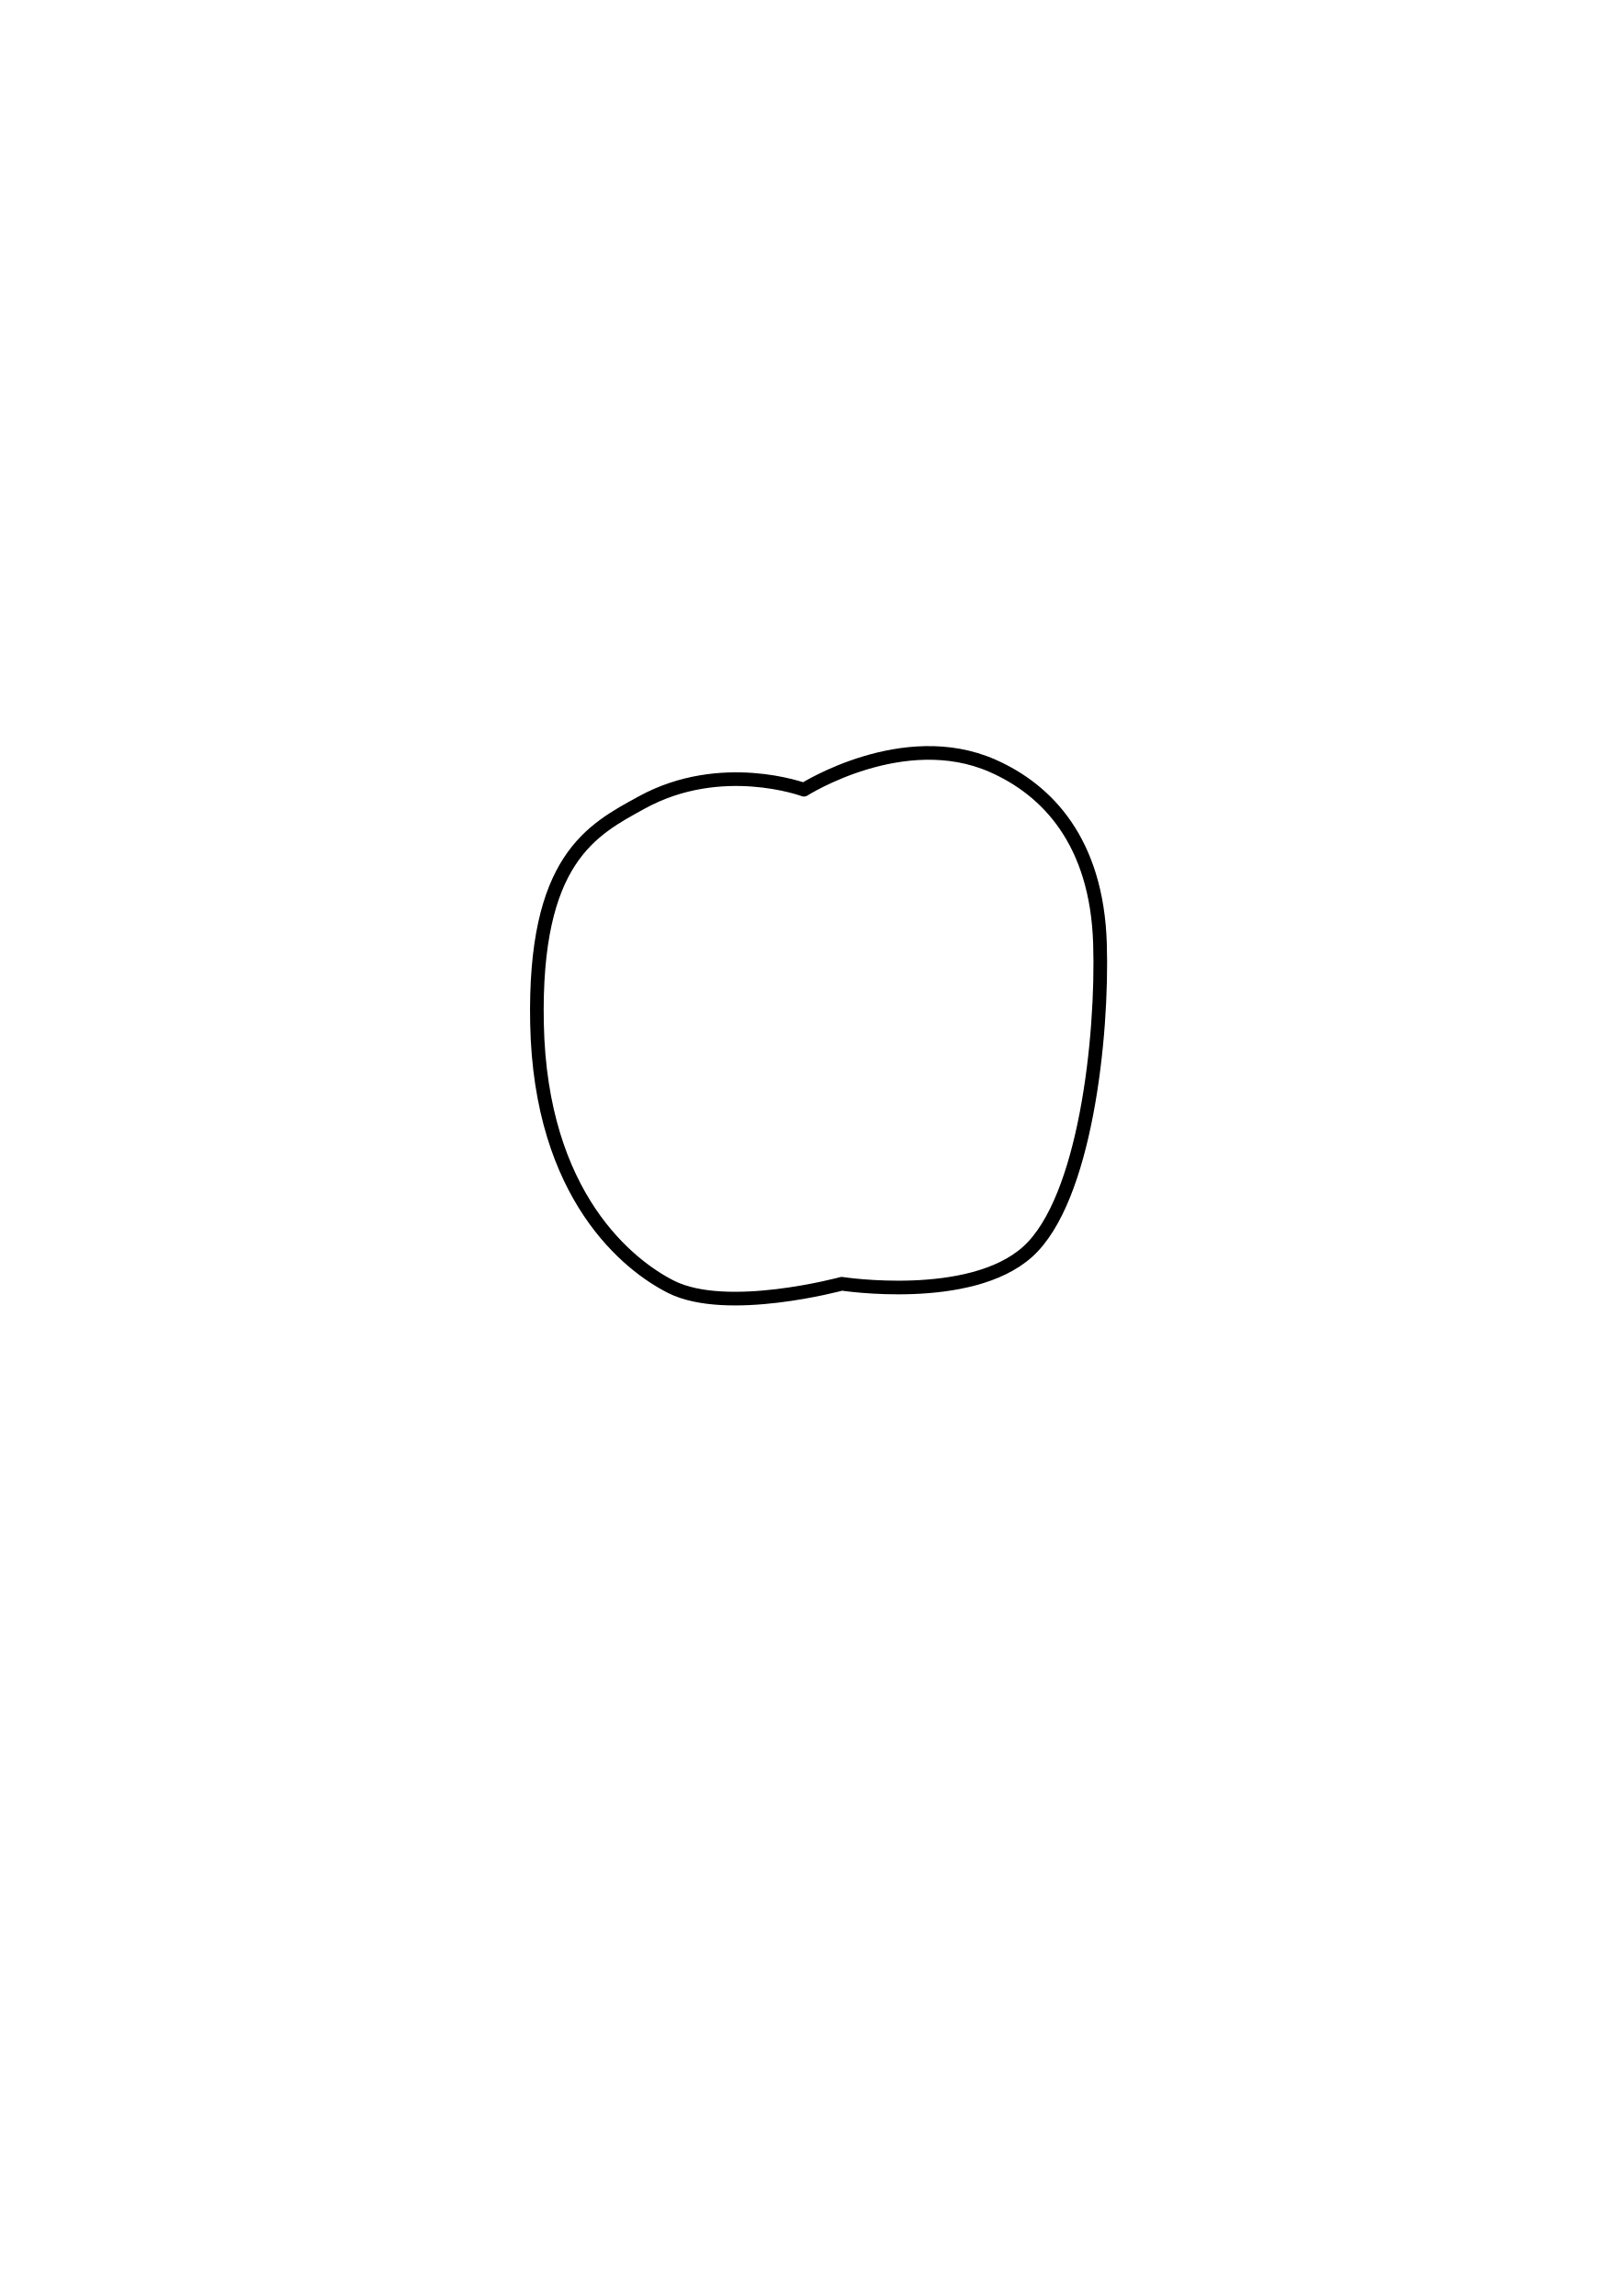
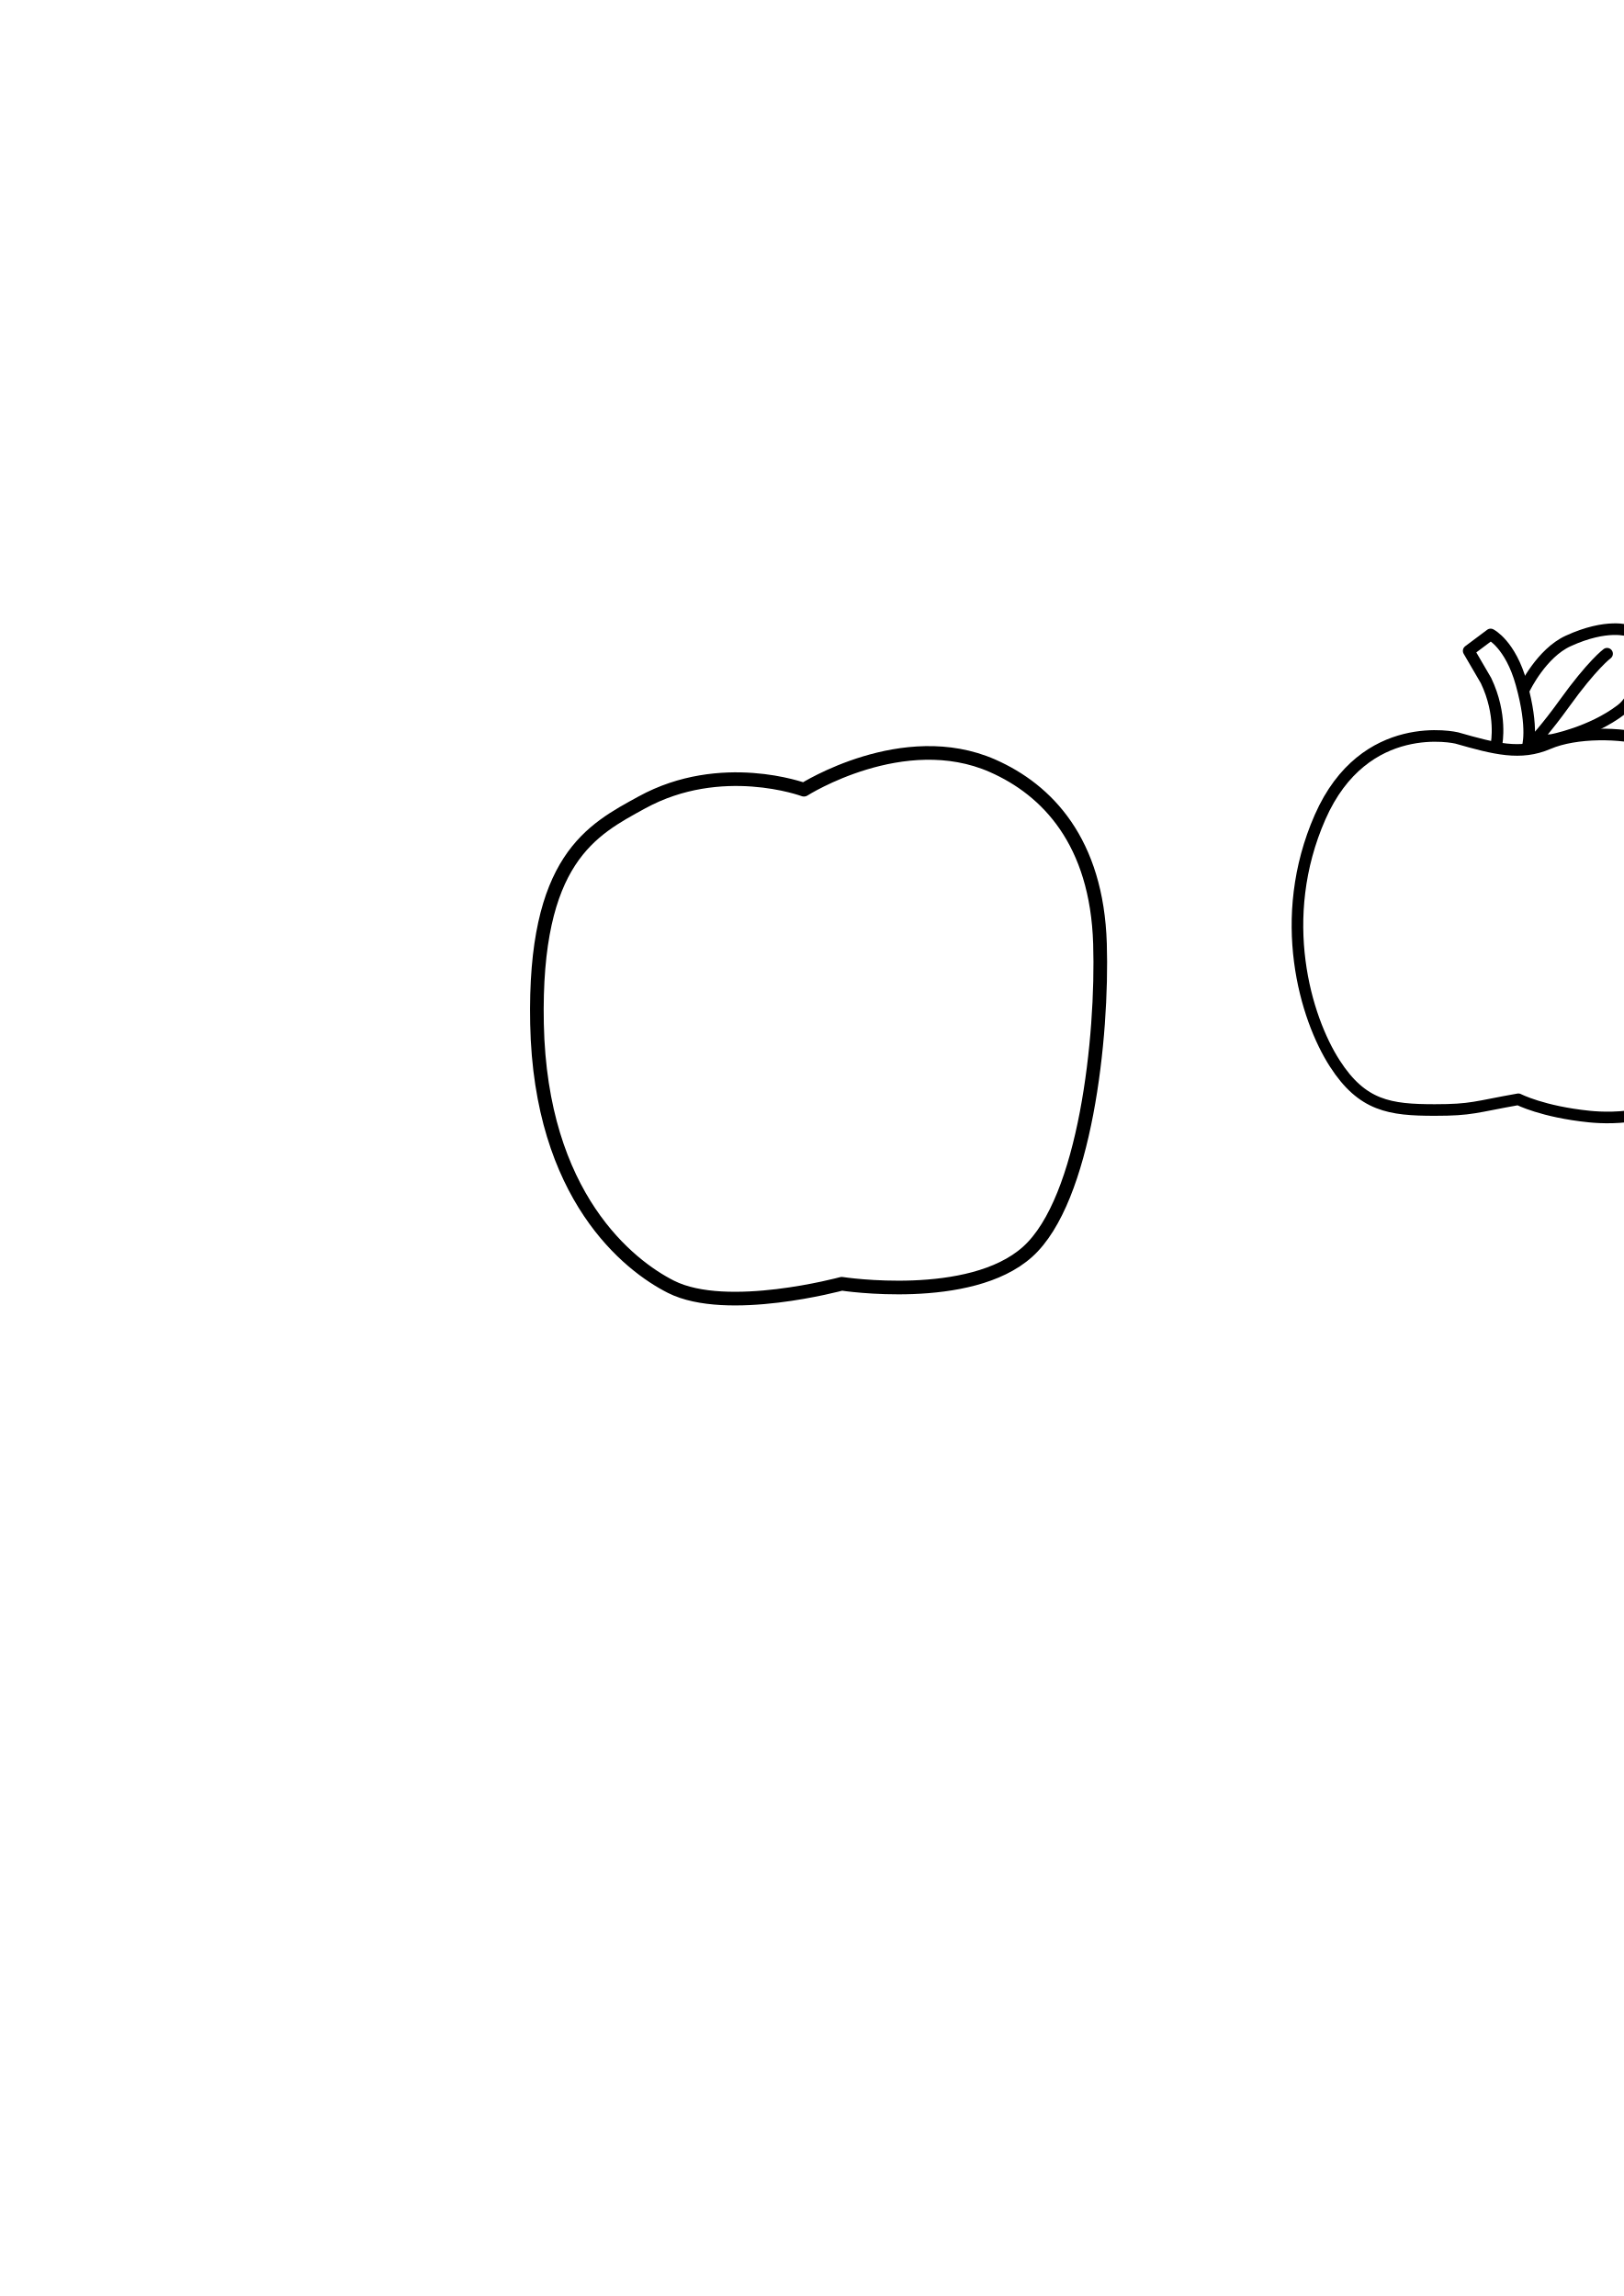
<svg xmlns="http://www.w3.org/2000/svg" width="210mm" height="297mm" viewBox="0 0 210 297" version="1.1" id="svg5">
  <defs id="defs2" />
  <g id="layer1" style="display:none;opacity:0.22">
    <path style="fill:none;stroke:#000000;stroke-width:0.265px;stroke-linecap:butt;stroke-linejoin:miter;stroke-opacity:1" d="m 94.92,100.05 c -2.198,-1 -4.369,-2.215 -6.784,-2.607 -3.943,-0.64 -7.56,0.768 -11.087,2.355 -1.151,0.518 -2.881,1.114 -3.868,2.004 -0.748,0.674 -1.324,1.516 -1.99,2.271 -1.313,1.485 -2.137,2.236 -3.154,3.98 -2.31,3.964 -3.059,9.032 -3.84,13.483 -0.599,3.41 -1.159,6.872 -1.206,10.344 -0.053,3.893 1.104,7.654 2.117,11.366 1.245,4.564 2.398,7.584 4.99,11.52 0.447,0.679 2.454,3.808 2.845,4.303 2.346,2.97 6.464,4.503 9.98,5.411 3.279,0.846 5.872,1.671 9.349,1.009 1.809,-0.344 3.942,-1.236 5.017,-2.803 0.543,-0.791 0.792,-2.02 1.71,-2.481 0.752,0.603 1.523,1.183 2.257,1.809 2.337,1.995 5.031,2.478 7.751,3.714 2.535,1.152 4.95,2.337 7.85,1.963 3.151,-0.407 7.652,-2.69 9.783,-5.06 1.526,-1.696 2.475,-3.842 3.672,-5.761 1.159,-1.858 2.204,-3.738 3.014,-5.788 1.007,-2.55 0.91,-5.182 0.967,-7.863 0.075,-3.547 0.056,-6.949 -0.28,-10.483 -0.467,-4.899 -0.662,-9.885 -1.864,-14.674 -0.734,-2.925 -2.371,-5.613 -3.686,-8.311 -0.819,-1.682 -1.498,-3.662 -2.775,-5.073 -0.655,-0.723 -1.469,-1.287 -2.159,-1.976 -1.38,-1.38 -2.007,-2.782 -3.756,-3.826 -1.084,-0.647 -2.527,-1.021 -3.743,-1.345 -5.436,-1.447 -11.114,-1.176 -16.371,0.617 -1.811,0.618 -2.704,3.076 -4.71,3.531" id="path78" />
    <path style="fill:none;stroke:#000000;stroke-width:0.265px;stroke-linecap:butt;stroke-linejoin:miter;stroke-opacity:1" d="m 94.92,100.05 c 0.635,-0.972 1.579,-1.801 1.906,-2.916 0.746,-2.544 -3.1,-7.353 -4.457,-9.586 -0.293,-0.481 -0.906,-1.115 -1.066,-1.668 -0.105,-0.363 1.59,-1.04 1.696,-1.094 1.747,-0.887 5.714,-3.315 7.681,-1.317 1.816,1.844 -0.946,9.807 -1.486,11.66 -1.136,3.897 -0.081,3.155 -4.274,4.919" id="path80" />
    <path style="fill:none;stroke:#000000;stroke-width:0.265px;stroke-linecap:butt;stroke-linejoin:miter;stroke-opacity:1" d="m 94.92,100.05 c 0,0 -39.652,-12.894 -30.093,37.926 9.559,50.82 35.644,29.684 35.644,29.684 0,0 11.382,9.489 22.272,3.056 10.89,-6.433 16.552,-15.375 17.436,-29.853 0.883,-14.478 1.387,-34.311 -3.728,-39.44 -5.116,-5.129 -5.144,-5.591 -14.857,-6.503 -9.713,-0.912 -21.795,7.764 -21.795,7.764 l -4.877,-2.635 v 0 l 1.514,11.983 -1.514,-11.983 c 0,0 -12.614,25.48 -1.794,9.67 10.82,-15.809 1.794,-9.67 1.794,-9.67" id="path115" />
  </g>
  <g id="layer2" style="display:none">
    <circle id="path150" style="fill:#000000;stroke:#000000;stroke-width:0.265" cx="140.614" cy="124.841" r="0.029" />
  </g>
  <g id="layer3">
    <path style="fill:none;stroke:#000000;stroke-width:1.765;stroke-linecap:round;stroke-linejoin:round;stroke-miterlimit:4;stroke-dasharray:none;stroke-opacity:1" d="m 103.971,102.153 c 0,0 12.859,-8.187 24.419,-3.085 7.051,3.112 13.466,9.789 13.876,22.999 0.374,12.057 -1.892,33.147 -9.362,39.86 -7.47,6.713 -24.038,4.134 -24.038,4.134 0,0 -14.843,4.05 -22.089,0.392 -5.405,-2.728 -16.871,-11.655 -17.324,-34.016 -0.431,-21.308 7.094,-25.091 13.553,-28.633 10.266,-5.631 20.965,-1.652 20.965,-1.652" id="path1174" />
+     <path style="display:inline;fill:none;stroke:#000000;stroke-width:1.5;stroke-linecap:round;stroke-linejoin:round;stroke-miterlimit:4;stroke-dasharray:none;stroke-opacity:1" d="m 188.408,95.461 c 0,0 -11.929,-2.852 -17.679,10.245 -5.75,13.097 -1.882,25.98 1.905,31.858 3.554,5.517 7.128,6.017 12.911,6.021 4.821,0.003 5.242,-0.398 10.829,-1.387 0,0 3.135,1.624 9.198,2.237 3.07,0.31 10.349,0.385 15.011,-4.913 4.661,-5.298 6.565,-20.484 4.623,-28.518 -1.66,-6.865 -8.741,-14.232 -12.122,-15.246 -3.38,-1.014 -9.265,-1.111 -12.842,0.428 -3.576,1.539 -6.881,0.694 -11.833,-0.724 z" id="path50875" />
+     <path style="display:inline;fill:none;stroke:#000000;stroke-width:1.5;stroke-linecap:round;stroke-linejoin:round;stroke-miterlimit:4;stroke-dasharray:none;stroke-opacity:1" d="m 193.555,96.209 c 0,0 0.746,-3.739 -1.359,-8.166 l -2.246,-3.85 2.837,-2.123 c 0,0 2.567,1.269 3.982,6.369 1.645,5.928 0.785,8.256 0.785,8.256" id="path50883" />
+     <path style="display:inline;fill:none;stroke:#000000;stroke-width:1.5;stroke-linecap:round;stroke-linejoin:round;stroke-miterlimit:4;stroke-dasharray:none;stroke-opacity:1" d="m 197.212,88.981 c 0,0 2.16,-4.486 5.596,-6.064 5.058,-2.323 7.817,-1.316 7.817,-1.316 0,0 2.913,7.263 -0.961,10.212 -3.874,2.949 -8.964,3.905 -8.964,3.905 l -2.311,0.215 c 0,0 1.677,-1.792 3.898,-4.886 3.655,-5.091 5.563,-6.485 5.563,-6.485" id="path50885" />
  </g>
</svg>
